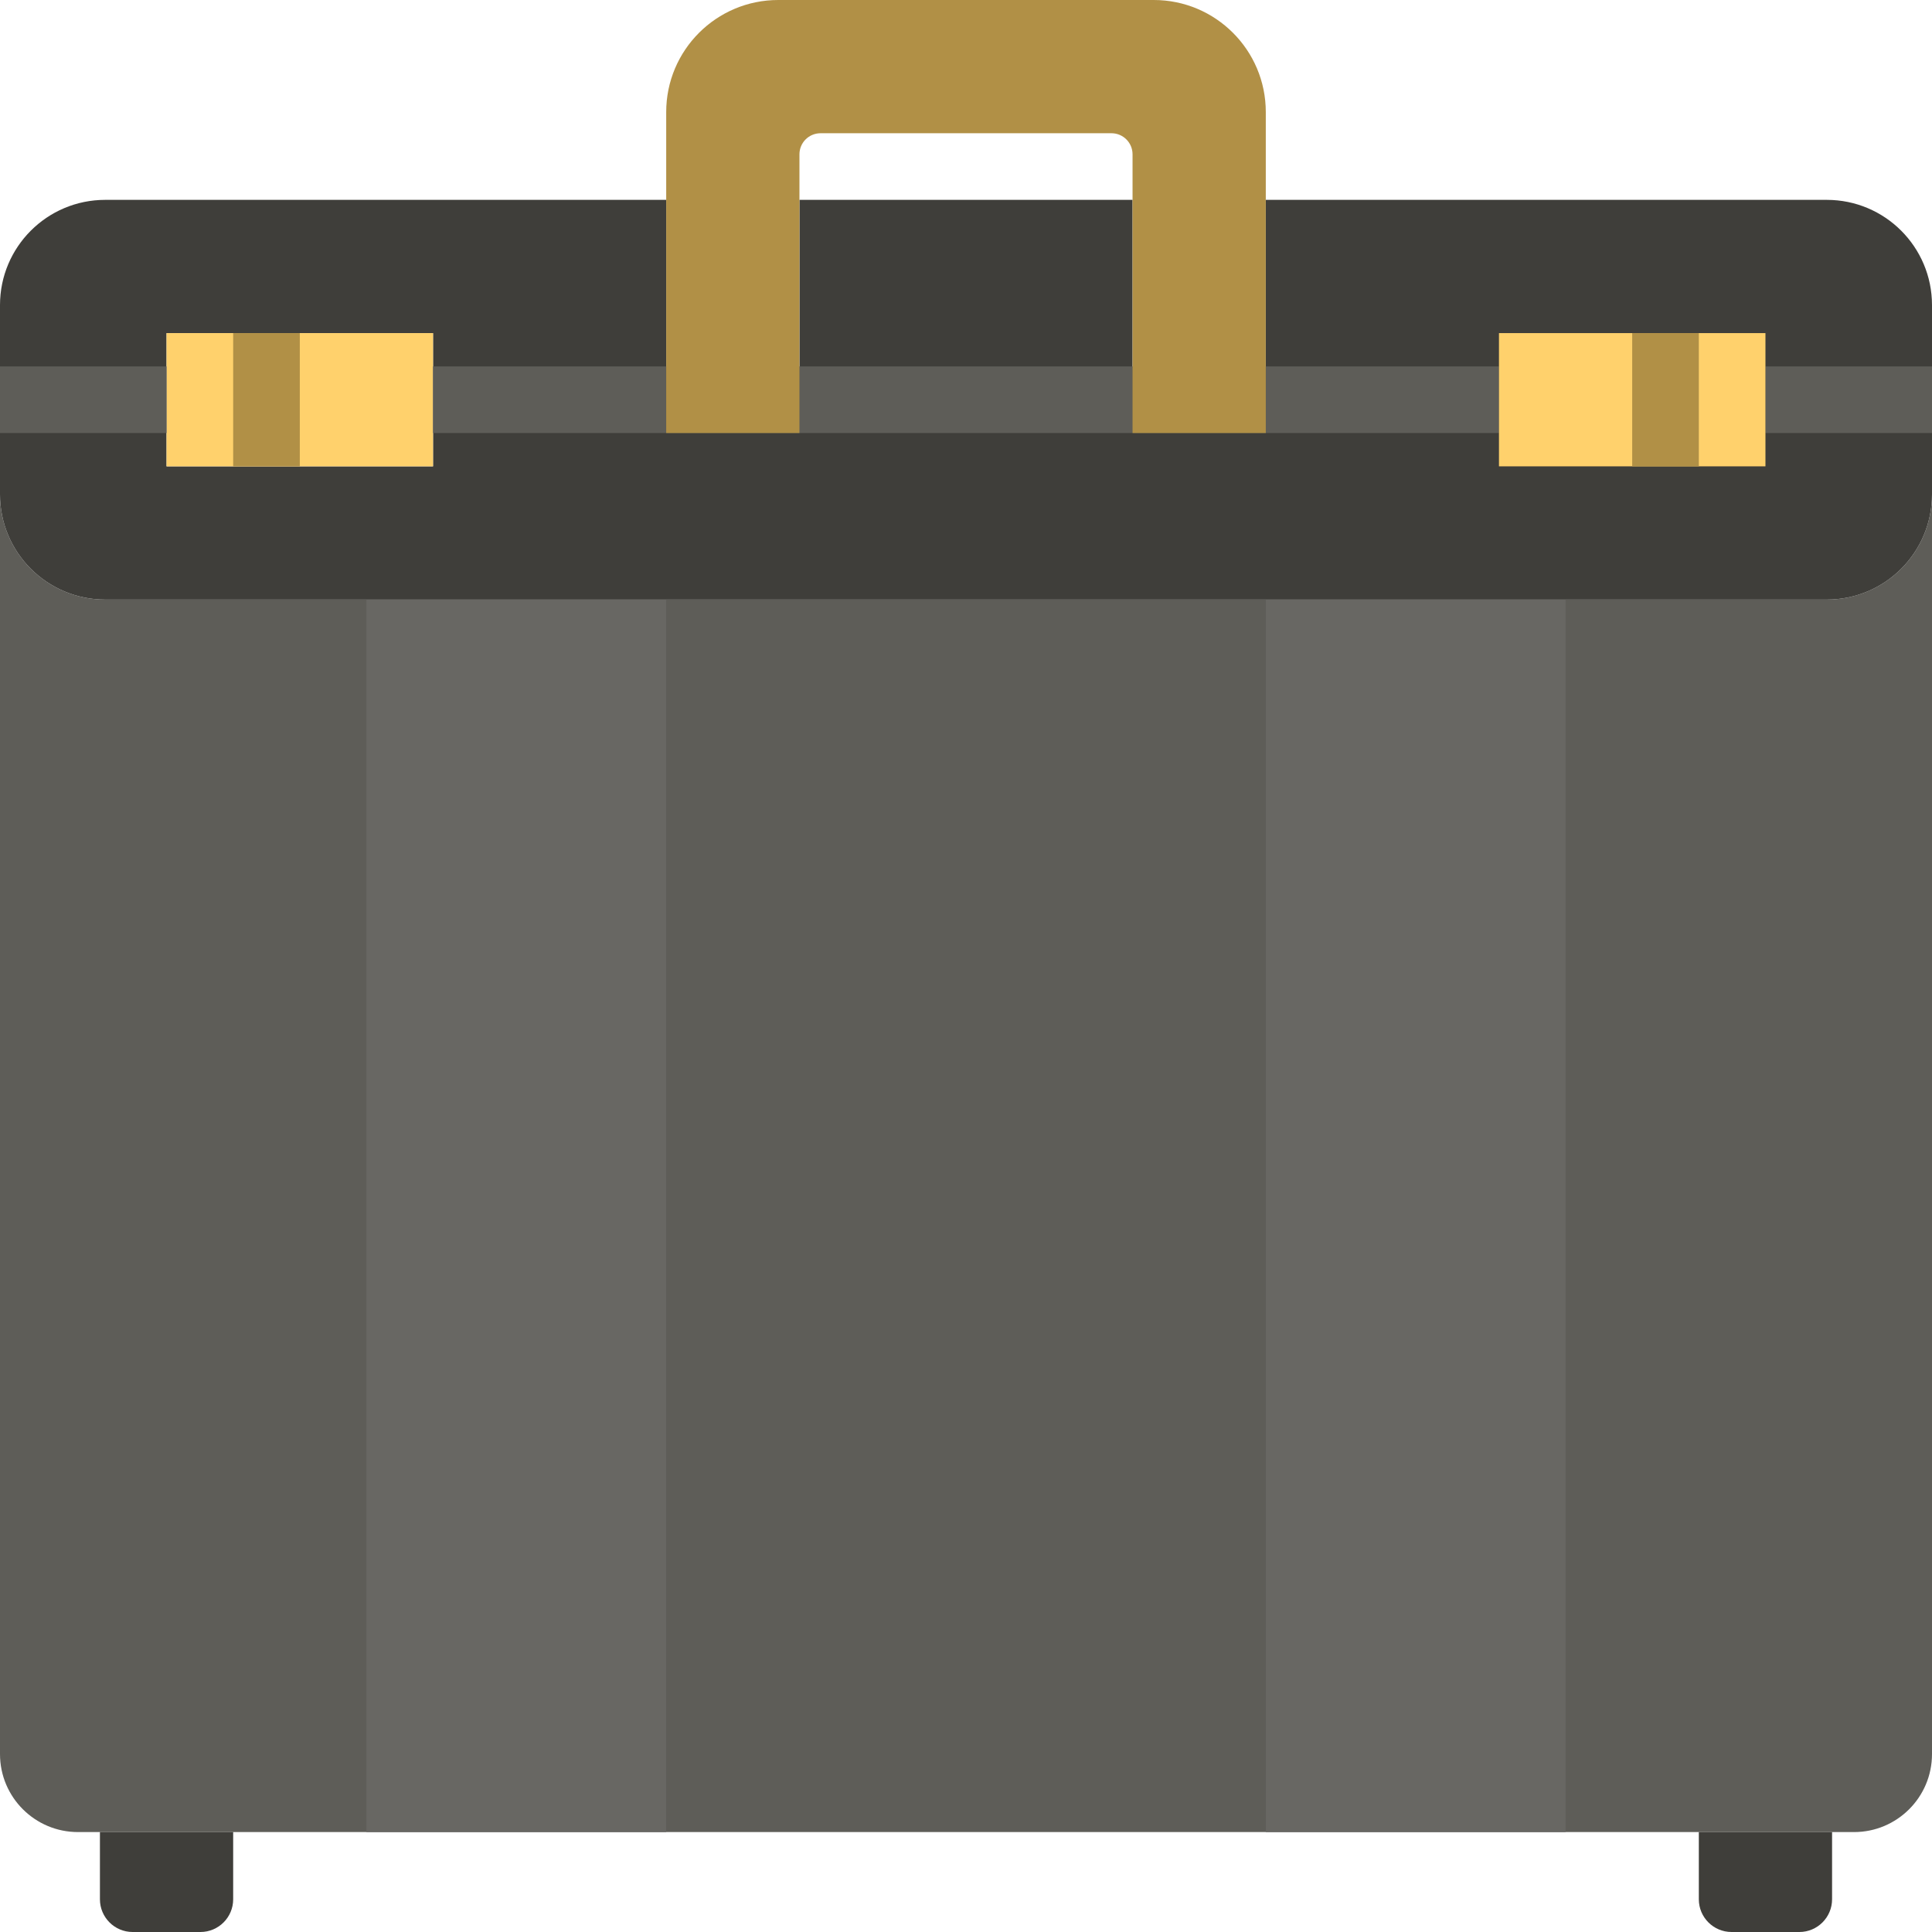
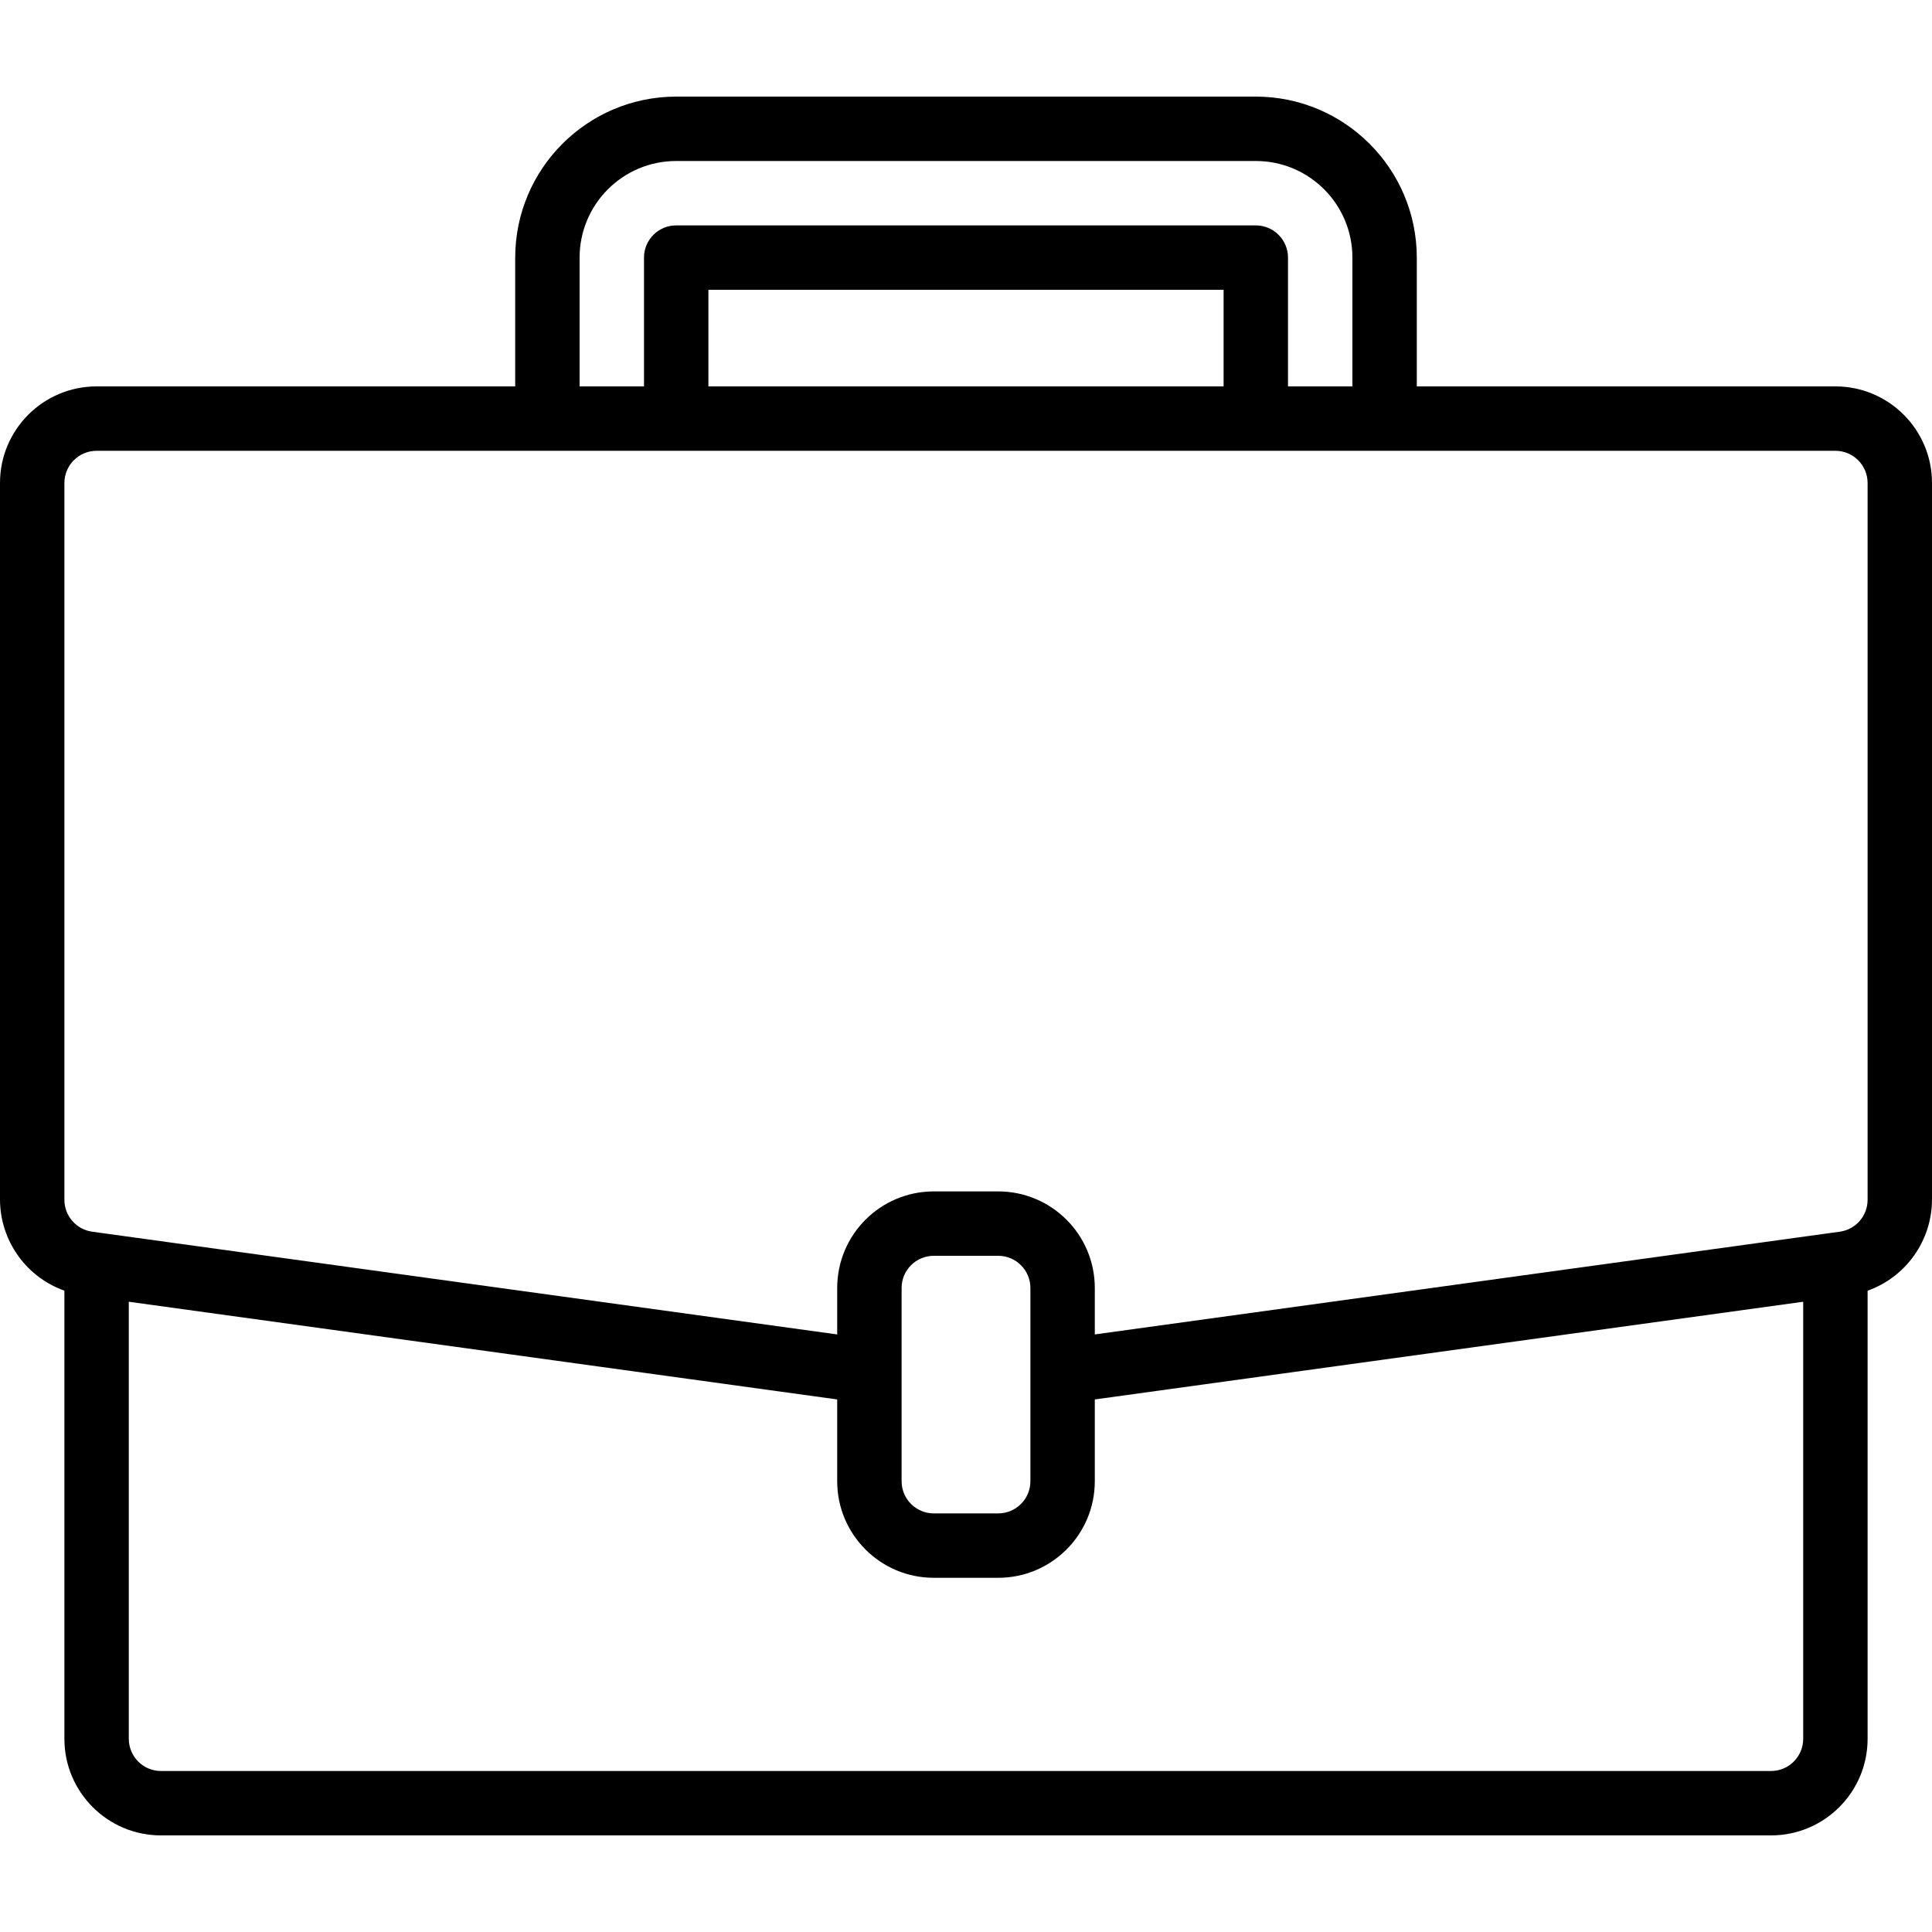
- <svg xmlns="http://www.w3.org/2000/svg" version="1.1" id="Capa_1" x="0px" y="0px" viewBox="0 0 58 58" style="enable-background:new 0 0 58 58;" xml:space="preserve">
-   <g>
-     <path style="fill:#5E5D58;" d="M54.841,18H3.159C1.414,18,0,16.586,0,14.841v37.818C0,53.952,1.048,55,2.341,55h53.319   C56.952,55,58,53.952,58,52.659V14.841C58,16.586,56.586,18,54.841,18z" />
-     <path style="fill:#3F3E3A;" d="M6.018,58H3.982C3.44,58,3,57.56,3,57.018V55h4v2.018C7,57.56,6.56,58,6.018,58z" />
-     <path style="fill:#3F3E3A;" d="M54.018,58h-2.035C51.44,58,51,57.56,51,57.018V55h4v2.018C55,57.56,54.56,58,54.018,58z" />
-     <rect x="11" y="18" style="fill:#686763;" width="9" height="37" />
-     <rect x="38" y="18" style="fill:#686763;" width="9" height="37" />
-     <path style="fill:#3F3E3A;" d="M54.841,6h-8.873H38v6h-4V6H24v6h-4V6h-3.906H3.159C1.414,6,0,7.414,0,9.159v5.683   C0,16.586,1.414,18,3.159,18h51.683C56.586,18,58,16.586,58,14.841V9.159C58,7.414,56.586,6,54.841,6z M13,14H5v-4h8V14z" />
-     <rect x="53" y="11" style="fill:#5E5D58;" width="5" height="2" />
-     <rect x="5" y="10" style="fill:#FFD16C;" width="8" height="4" />
-     <rect x="13" y="11" style="fill:#5E5D58;" width="32" height="2" />
-     <rect y="11" style="fill:#5E5D58;" width="5" height="2" />
-     <rect x="7" y="10" style="fill:#B19046;" width="2" height="4" />
-     <rect x="45" y="10" style="fill:#FFD16C;" width="8" height="4" />
-     <rect x="49" y="10" style="fill:#B19046;" width="2" height="4" />
-     <path style="fill:#B19046;" d="M20,3.364V13h4V4.633C24,4.283,24.283,4,24.633,4h8.734C33.717,4,34,4.283,34,4.633V13h4V3.364   C38,1.506,36.494,0,34.636,0H23.364C21.506,0,20,1.506,20,3.364z" />
-   </g>
-   <g>
- </g>
-   <g>
- </g>
-   <g>
- </g>
-   <g>
- </g>
-   <g>
- </g>
-   <g>
- </g>
-   <g>
- </g>
-   <g>
- </g>
-   <g>
- </g>
-   <g>
- </g>
-   <g>
- </g>
-   <g>
- </g>
-   <g>
- </g>
-   <g>
- </g>
-   <g>
- </g>
+ <svg xmlns="http://www.w3.org/2000/svg" height="480pt" viewBox="0 -24 480 480" width="480pt">
+   <path d="m456 72h-104v-32c-.027-22.082-17.918-39.973-40-40h-144c-22.082.027-39.973 17.918-40 40v32h-104c-13.254 0-24 10.746-24 24v178.078c.051 10.148 6.445 19.176 16 22.586v111.336c0 13.254 10.746 24 24 24h400c13.254 0 24-10.746 24-24v-111.328c9.555-3.414 15.953-12.445 16-22.594v-178.078c0-13.254-10.746-24-24-24zm-312-32c0-13.254 10.746-24 24-24h144c13.254 0 24 10.746 24 24v32h-16v-32c0-4.418-3.582-8-8-8h-144c-4.418 0-8 3.582-8 8v32h-16zm160 32h-128v-24h128zm144 336c0 4.418-3.582 8-8 8h-400c-4.418 0-8-3.582-8-8v-108.586l176 24.273v20.312c0 13.254 10.746 24 24 24h16c13.254 0 24-10.746 24-24v-20.312l176-24.273zm-192-64c0 4.418-3.582 8-8 8h-16c-4.418 0-8-3.582-8-8v-48c0-4.418 3.582-8 8-8h16c4.418 0 8 3.582 8 8zm208-69.922c.004 3.988-2.93 7.371-6.879 7.93l-2.219.305-182.902 25.223v-11.535c0-13.254-10.746-24-24-24h-16c-13.254 0-24 10.746-24 24v11.535l-185.113-25.527c-3.949-.555-6.891-3.938-6.887-7.93v-178.078c0-4.418 3.582-8 8-8h432c4.418 0 8 3.582 8 8zm0 0" />
</svg>
